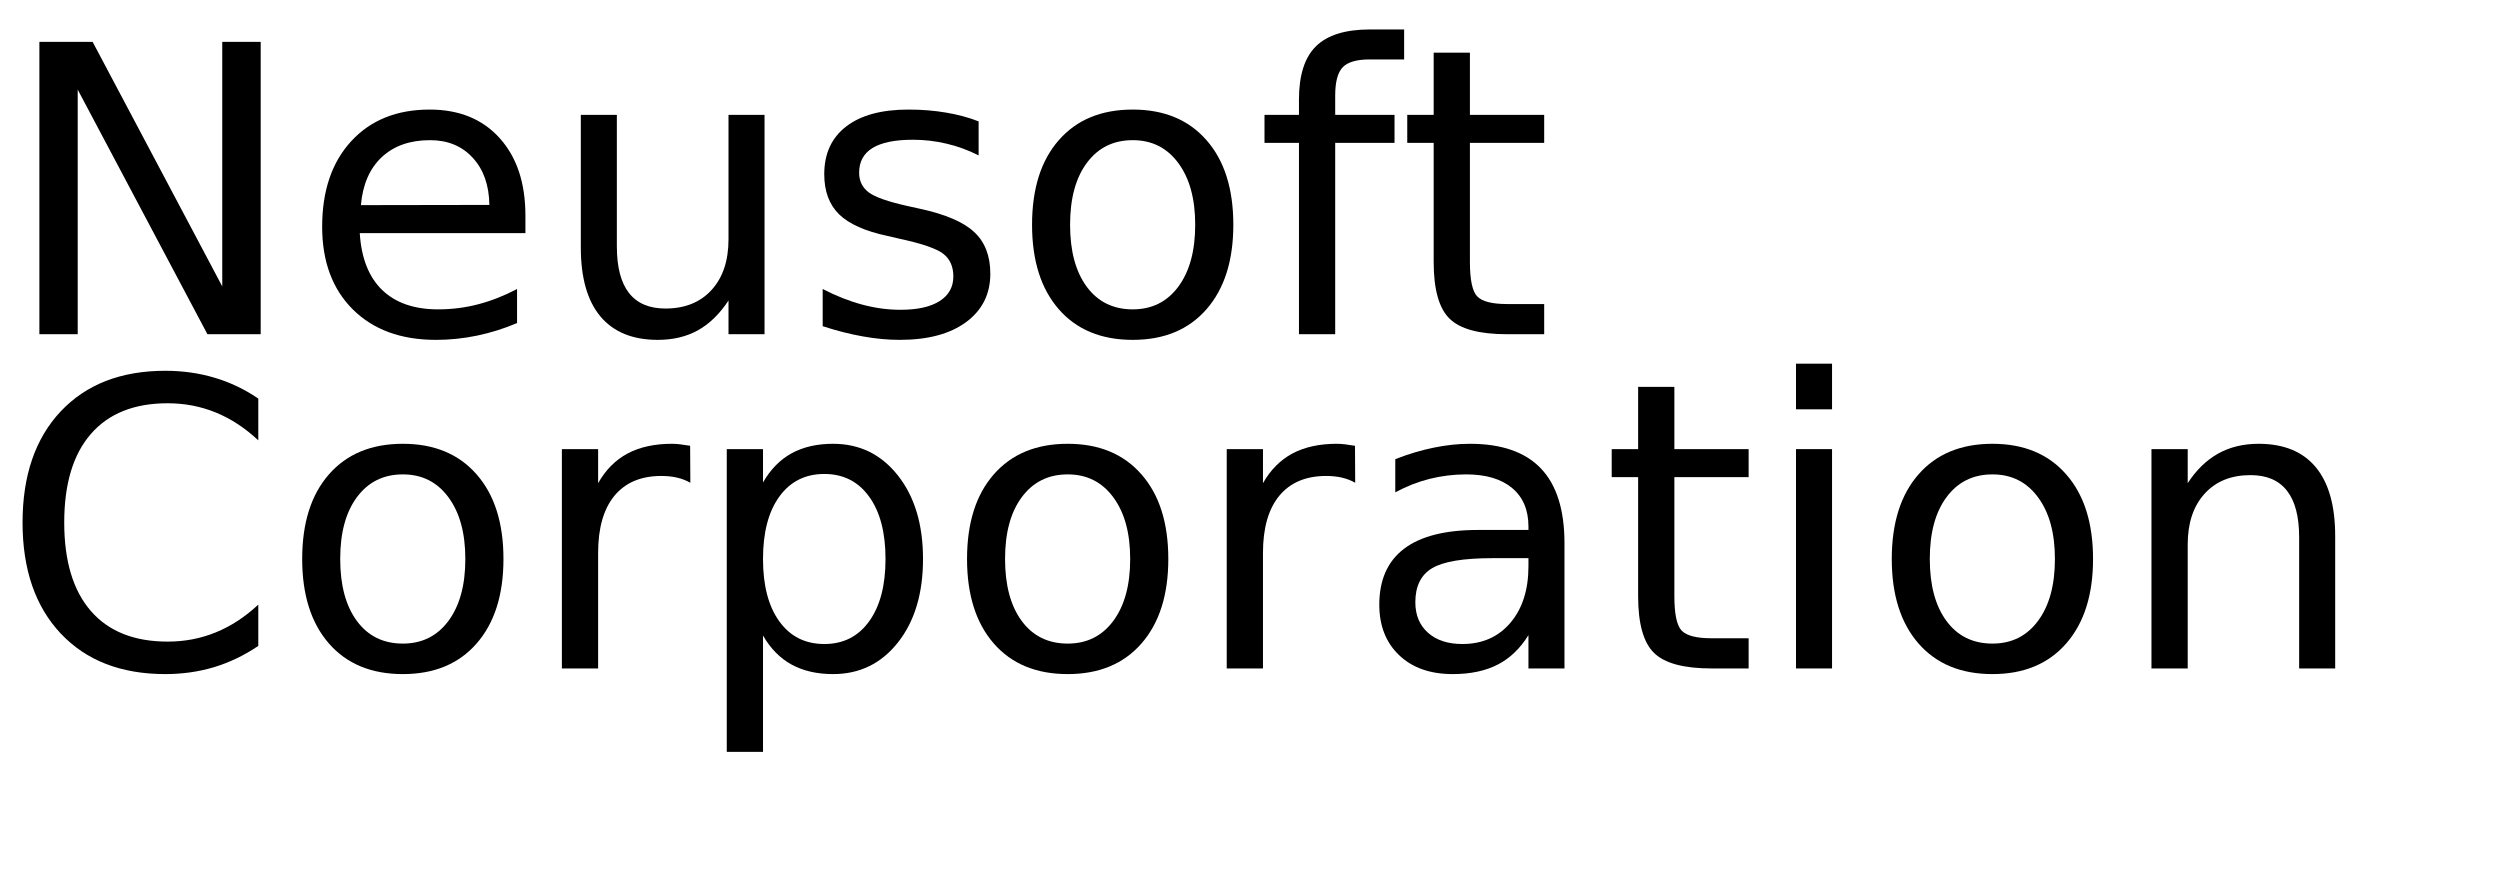
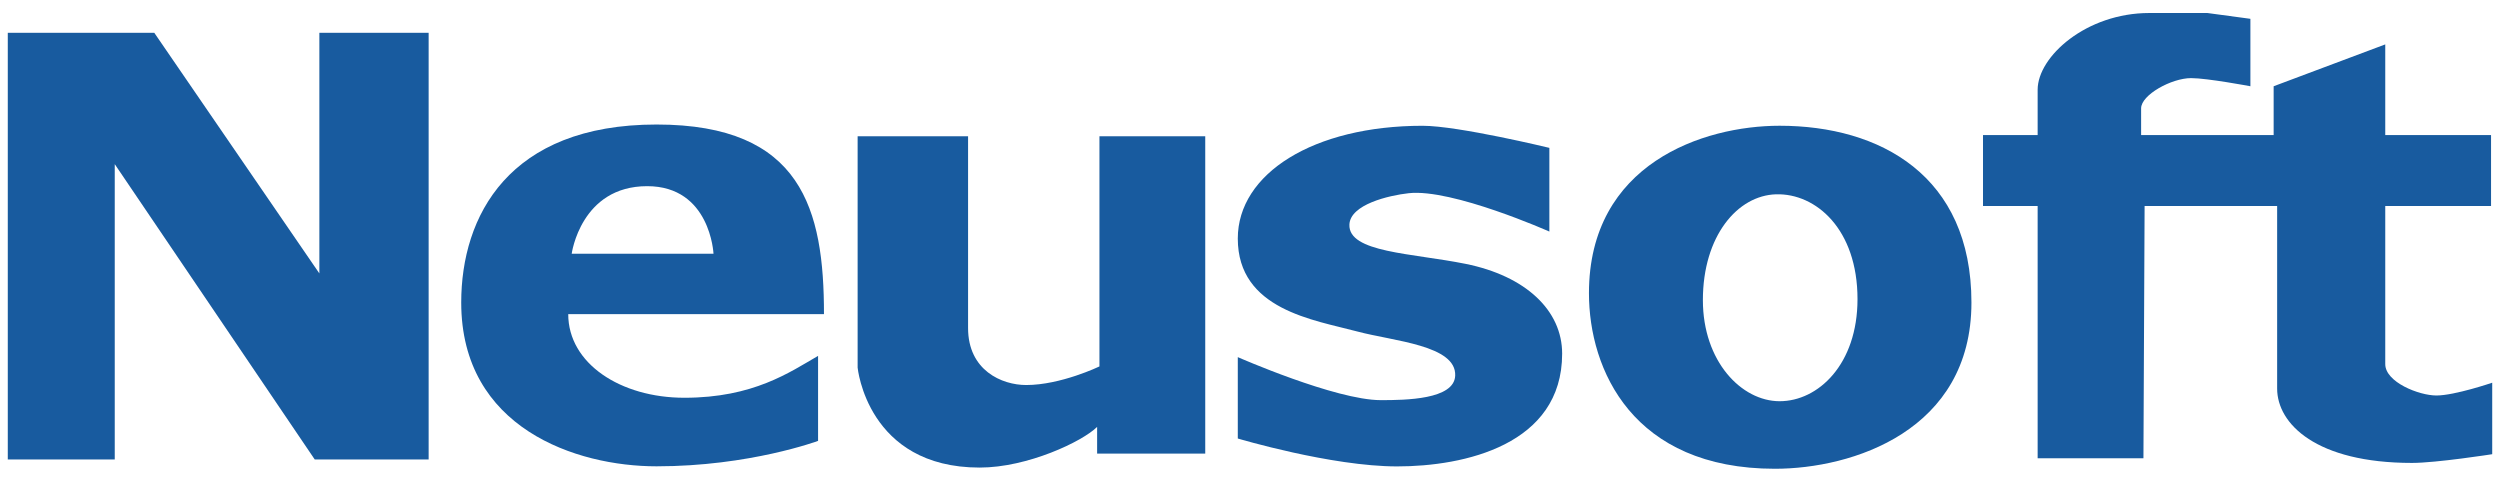
- <svg xmlns="http://www.w3.org/2000/svg" xmlns:xlink="http://www.w3.org/1999/xlink" width="374" height="130" viewBox="0 0 374 130">
-   <defs>
-     <g>
-       <g id="glyph-0-0">
-         <path d="M 5.891 -43.734 L 13.859 -43.734 L 33.25 -7.156 L 33.25 -43.734 L 39 -43.734 L 39 0 L 31.031 0 L 11.625 -36.594 L 11.625 0 L 5.891 0 Z M 5.891 -43.734 " />
-       </g>
-       <g id="glyph-0-1">
-         <path d="M 33.719 -17.75 L 33.719 -15.125 L 8.938 -15.125 C 9.164 -11.406 10.281 -8.57 12.281 -6.625 C 14.289 -4.688 17.082 -3.719 20.656 -3.719 C 22.727 -3.719 24.734 -3.973 26.672 -4.484 C 28.617 -4.992 30.551 -5.754 32.469 -6.766 L 32.469 -1.672 C 30.531 -0.848 28.547 -0.223 26.516 0.203 C 24.484 0.629 22.422 0.844 20.328 0.844 C 15.098 0.844 10.953 -0.676 7.891 -3.719 C 4.836 -6.77 3.312 -10.891 3.312 -16.078 C 3.312 -21.453 4.758 -25.719 7.656 -28.875 C 10.562 -32.031 14.473 -33.609 19.391 -33.609 C 23.805 -33.609 27.297 -32.188 29.859 -29.344 C 32.43 -26.5 33.719 -22.633 33.719 -17.75 Z M 28.328 -19.344 C 28.285 -22.289 27.457 -24.641 25.844 -26.391 C 24.238 -28.148 22.109 -29.031 19.453 -29.031 C 16.441 -29.031 14.031 -28.18 12.219 -26.484 C 10.414 -24.785 9.379 -22.395 9.109 -19.312 Z M 28.328 -19.344 " />
-       </g>
-       <g id="glyph-0-2">
-         <path d="M 5.094 -12.953 L 5.094 -32.812 L 10.484 -32.812 L 10.484 -13.156 C 10.484 -10.051 11.086 -7.723 12.297 -6.172 C 13.516 -4.617 15.332 -3.844 17.75 -3.844 C 20.664 -3.844 22.969 -4.77 24.656 -6.625 C 26.344 -8.477 27.188 -11.004 27.188 -14.203 L 27.188 -32.812 L 32.578 -32.812 L 32.578 0 L 27.188 0 L 27.188 -5.047 C 25.875 -3.047 24.352 -1.562 22.625 -0.594 C 20.906 0.363 18.898 0.844 16.609 0.844 C 12.836 0.844 9.973 -0.328 8.016 -2.672 C 6.066 -5.016 5.094 -8.441 5.094 -12.953 Z M 18.656 -33.609 Z M 18.656 -33.609 " />
-       </g>
-       <g id="glyph-0-3">
-         <path d="M 26.578 -31.844 L 26.578 -26.75 C 25.047 -27.531 23.457 -28.113 21.812 -28.5 C 20.176 -28.895 18.484 -29.094 16.734 -29.094 C 14.055 -29.094 12.047 -28.68 10.703 -27.859 C 9.367 -27.035 8.703 -25.805 8.703 -24.172 C 8.703 -22.922 9.18 -21.938 10.141 -21.219 C 11.098 -20.508 13.02 -19.832 15.906 -19.188 L 17.75 -18.781 C 21.582 -17.957 24.301 -16.797 25.906 -15.297 C 27.52 -13.805 28.328 -11.723 28.328 -9.047 C 28.328 -6.004 27.117 -3.594 24.703 -1.812 C 22.297 -0.039 18.984 0.844 14.766 0.844 C 13.004 0.844 11.172 0.672 9.266 0.328 C 7.367 -0.004 5.363 -0.516 3.25 -1.203 L 3.25 -6.766 C 5.238 -5.734 7.203 -4.957 9.141 -4.438 C 11.078 -3.914 12.992 -3.656 14.891 -3.656 C 17.422 -3.656 19.367 -4.086 20.734 -4.953 C 22.109 -5.828 22.797 -7.055 22.797 -8.641 C 22.797 -10.109 22.301 -11.234 21.312 -12.016 C 20.32 -12.797 18.16 -13.547 14.828 -14.266 L 12.953 -14.703 C 9.609 -15.41 7.191 -16.488 5.703 -17.938 C 4.223 -19.395 3.484 -21.395 3.484 -23.938 C 3.484 -27.02 4.578 -29.398 6.766 -31.078 C 8.953 -32.766 12.055 -33.609 16.078 -33.609 C 18.078 -33.609 19.953 -33.457 21.703 -33.156 C 23.461 -32.863 25.086 -32.426 26.578 -31.844 Z M 26.578 -31.844 " />
-       </g>
-       <g id="glyph-0-4">
-         <path d="M 18.375 -29.031 C 15.477 -29.031 13.191 -27.898 11.516 -25.641 C 9.836 -23.391 9 -20.301 9 -16.375 C 9 -12.445 9.832 -9.352 11.5 -7.094 C 13.164 -4.844 15.457 -3.719 18.375 -3.719 C 21.238 -3.719 23.508 -4.848 25.188 -7.109 C 26.875 -9.379 27.719 -12.469 27.719 -16.375 C 27.719 -20.258 26.875 -23.336 25.188 -25.609 C 23.508 -27.891 21.238 -29.031 18.375 -29.031 Z M 18.375 -33.609 C 23.062 -33.609 26.738 -32.082 29.406 -29.031 C 32.082 -25.988 33.422 -21.77 33.422 -16.375 C 33.422 -11.008 32.082 -6.797 29.406 -3.734 C 26.738 -0.68 23.062 0.844 18.375 0.844 C 13.664 0.844 9.977 -0.68 7.312 -3.734 C 4.645 -6.797 3.312 -11.008 3.312 -16.375 C 3.312 -21.77 4.645 -25.988 7.312 -29.031 C 9.977 -32.082 13.664 -33.609 18.375 -33.609 Z M 18.375 -33.609 " />
-       </g>
-       <g id="glyph-0-5">
-         <path d="M 22.266 -45.594 L 22.266 -41.109 L 17.109 -41.109 C 15.172 -41.109 13.828 -40.719 13.078 -39.938 C 12.328 -39.156 11.953 -37.75 11.953 -35.719 L 11.953 -32.812 L 20.828 -32.812 L 20.828 -28.625 L 11.953 -28.625 L 11.953 0 L 6.531 0 L 6.531 -28.625 L 1.375 -28.625 L 1.375 -32.812 L 6.531 -32.812 L 6.531 -35.094 C 6.531 -38.75 7.379 -41.41 9.078 -43.078 C 10.773 -44.754 13.473 -45.594 17.172 -45.594 Z M 22.266 -45.594 " />
-       </g>
-       <g id="glyph-0-6">
-         <path d="M 10.984 -42.125 L 10.984 -32.812 L 22.094 -32.812 L 22.094 -28.625 L 10.984 -28.625 L 10.984 -10.812 C 10.984 -8.133 11.348 -6.414 12.078 -5.656 C 12.816 -4.895 14.305 -4.516 16.547 -4.516 L 22.094 -4.516 L 22.094 0 L 16.547 0 C 12.391 0 9.52 -0.773 7.938 -2.328 C 6.352 -3.879 5.562 -6.707 5.562 -10.812 L 5.562 -28.625 L 1.609 -28.625 L 1.609 -32.812 L 5.562 -32.812 L 5.562 -42.125 Z M 10.984 -42.125 " />
-       </g>
-       <g id="glyph-0-7">
-         <path d="M 38.641 -40.375 L 38.641 -34.125 C 36.648 -35.988 34.523 -37.379 32.266 -38.297 C 30.016 -39.211 27.617 -39.672 25.078 -39.672 C 20.078 -39.672 16.25 -38.141 13.594 -35.078 C 10.938 -32.023 9.609 -27.609 9.609 -21.828 C 9.609 -16.066 10.938 -11.656 13.594 -8.594 C 16.25 -5.539 20.078 -4.016 25.078 -4.016 C 27.617 -4.016 30.016 -4.473 32.266 -5.391 C 34.523 -6.305 36.648 -7.691 38.641 -9.547 L 38.641 -3.375 C 36.566 -1.969 34.375 -0.91 32.062 -0.203 C 29.75 0.492 27.305 0.844 24.734 0.844 C 18.109 0.844 12.891 -1.18 9.078 -5.234 C 5.273 -9.285 3.375 -14.816 3.375 -21.828 C 3.375 -28.859 5.273 -34.398 9.078 -38.453 C 12.891 -42.504 18.109 -44.531 24.734 -44.531 C 27.348 -44.531 29.812 -44.18 32.125 -43.484 C 34.438 -42.797 36.609 -41.758 38.641 -40.375 Z M 38.641 -40.375 " />
-       </g>
-       <g id="glyph-0-8">
-         <path d="M 24.672 -27.781 C 24.066 -28.125 23.406 -28.379 22.688 -28.547 C 21.977 -28.711 21.191 -28.797 20.328 -28.797 C 17.285 -28.797 14.945 -27.805 13.312 -25.828 C 11.688 -23.848 10.875 -21 10.875 -17.281 L 10.875 0 L 5.453 0 L 5.453 -32.812 L 10.875 -32.812 L 10.875 -27.719 C 12 -29.707 13.469 -31.188 15.281 -32.156 C 17.102 -33.125 19.316 -33.609 21.922 -33.609 C 22.285 -33.609 22.691 -33.582 23.141 -33.531 C 23.586 -33.477 24.086 -33.406 24.641 -33.312 Z M 24.672 -27.781 " />
-       </g>
-       <g id="glyph-0-9">
-         <path d="M 10.875 -4.922 L 10.875 12.484 L 5.453 12.484 L 5.453 -32.812 L 10.875 -32.812 L 10.875 -27.828 C 12 -29.785 13.426 -31.238 15.156 -32.188 C 16.883 -33.133 18.953 -33.609 21.359 -33.609 C 25.336 -33.609 28.57 -32.023 31.062 -28.859 C 33.562 -25.691 34.812 -21.531 34.812 -16.375 C 34.812 -11.219 33.562 -7.055 31.062 -3.891 C 28.57 -0.734 25.336 0.844 21.359 0.844 C 18.953 0.844 16.883 0.367 15.156 -0.578 C 13.426 -1.523 12 -2.973 10.875 -4.922 Z M 29.203 -16.375 C 29.203 -20.344 28.383 -23.453 26.75 -25.703 C 25.125 -27.961 22.891 -29.094 20.047 -29.094 C 17.191 -29.094 14.945 -27.961 13.312 -25.703 C 11.688 -23.453 10.875 -20.344 10.875 -16.375 C 10.875 -12.414 11.688 -9.305 13.312 -7.047 C 14.945 -4.785 17.191 -3.656 20.047 -3.656 C 22.891 -3.656 25.125 -4.785 26.75 -7.047 C 28.383 -9.305 29.203 -12.414 29.203 -16.375 Z M 29.203 -16.375 " />
-       </g>
-       <g id="glyph-0-10">
-         <path d="M 20.562 -16.5 C 16.207 -16.5 13.191 -16 11.516 -15 C 9.836 -14 9 -12.301 9 -9.906 C 9 -7.988 9.629 -6.469 10.891 -5.344 C 12.148 -4.219 13.863 -3.656 16.031 -3.656 C 19.02 -3.656 21.414 -4.711 23.219 -6.828 C 25.02 -8.953 25.922 -11.773 25.922 -15.297 L 25.922 -16.5 Z M 31.312 -18.719 L 31.312 0 L 25.922 0 L 25.922 -4.984 C 24.691 -2.992 23.16 -1.523 21.328 -0.578 C 19.492 0.367 17.25 0.844 14.594 0.844 C 11.227 0.844 8.555 -0.098 6.578 -1.984 C 4.598 -3.867 3.609 -6.391 3.609 -9.547 C 3.609 -13.242 4.844 -16.031 7.312 -17.906 C 9.781 -19.781 13.469 -20.719 18.375 -20.719 L 25.922 -20.719 L 25.922 -21.234 C 25.922 -23.723 25.102 -25.645 23.469 -27 C 21.844 -28.352 19.555 -29.031 16.609 -29.031 C 14.734 -29.031 12.906 -28.805 11.125 -28.359 C 9.352 -27.91 7.645 -27.238 6 -26.344 L 6 -31.312 C 7.977 -32.082 9.895 -32.656 11.75 -33.031 C 13.602 -33.414 15.41 -33.609 17.172 -33.609 C 21.91 -33.609 25.453 -32.375 27.797 -29.906 C 30.141 -27.445 31.312 -23.719 31.312 -18.719 Z M 31.312 -18.719 " />
-       </g>
-       <g id="glyph-0-11">
-         <path d="M 5.656 -32.812 L 11.047 -32.812 L 11.047 0 L 5.656 0 Z M 5.656 -45.594 L 11.047 -45.594 L 11.047 -38.766 L 5.656 -38.766 Z M 5.656 -45.594 " />
-       </g>
-       <g id="glyph-0-12">
-         <path d="M 32.938 -19.812 L 32.938 0 L 27.547 0 L 27.547 -19.625 C 27.547 -22.727 26.938 -25.051 25.719 -26.594 C 24.508 -28.145 22.695 -28.922 20.281 -28.922 C 17.363 -28.922 15.066 -27.988 13.391 -26.125 C 11.711 -24.27 10.875 -21.742 10.875 -18.547 L 10.875 0 L 5.453 0 L 5.453 -32.812 L 10.875 -32.812 L 10.875 -27.719 C 12.156 -29.688 13.672 -31.16 15.422 -32.141 C 17.172 -33.117 19.188 -33.609 21.469 -33.609 C 25.238 -33.609 28.094 -32.441 30.031 -30.109 C 31.969 -27.773 32.938 -24.344 32.938 -19.812 Z M 32.938 -19.812 " />
-       </g>
+ <svg xmlns="http://www.w3.org/2000/svg" version="1.0" width="384" height="74" id="svg2">
+   <defs id="defs4" />
+   <g transform="translate(-111.0714,-418.4336)" id="layer1">
+     <g transform="translate(1.19643,1.998055)" id="g3184">
+       <path d="M 127.5,487.005 L 111.071,487.005 L 111.071,421.47 L 133.571,421.47 L 158.929,458.434 C 158.929,458.434 158.929,421.47 158.929,421.47 C 158.929,421.47 175.714,421.47 175.714,421.47 L 175.714,487.005 L 158.214,487.005 L 127.5,441.648 L 127.5,487.005 z" id="path2396" style="fill:#185b9f;fill-opacity:1;fill-rule:evenodd;stroke:none;stroke-width:1px;stroke-linecap:butt;stroke-linejoin:miter;stroke-opacity:1" />
+       <path d="M 210.719,435.562 C 187.989,435.562 180.719,449.662 180.719,462.906 C 180.719,482.206 198.385,488.062 210.719,488.062 C 225.021,488.062 235.531,484.156 235.531,484.156 C 235.531,484.156 235.531,471.098 235.531,471.098 C 231.18,473.61 225.591,477.531 215,477.531 C 205.177,477.531 197.156,472.261 197.156,464.688 C 197.156,464.688 236.438,464.687 236.438,464.688 C 236.438,448.631 233.074,435.562 210.719,435.562 z M 209.281,445.031 C 218.995,445.031 219.469,455.406 219.469,455.406 L 197.688,455.406 C 197.688,455.406 199.08,445.031 209.281,445.031 z" id="path2398" style="fill:#185b9f;fill-opacity:1;fill-rule:evenodd;stroke:none;stroke-width:1px;stroke-linecap:butt;stroke-linejoin:miter;stroke-opacity:1" />
+       <path d="M 241.607,437.362 L 258.571,437.362 C 258.571,437.362 258.571,466.826 258.571,466.826 C 258.571,473.32 263.75,475.576 267.5,475.576 C 272.826,475.576 278.75,472.719 278.75,472.719 L 278.75,437.362 L 295,437.362 L 295,486.112 L 278.393,486.112 C 278.393,486.112 278.393,482.005 278.393,482.005 C 276.154,484.244 267.704,488.255 260.357,488.255 C 243.071,488.255 241.607,472.898 241.607,472.898 L 241.607,437.362 z" id="path2403" style="fill:#185b9f;fill-opacity:1;fill-rule:evenodd;stroke:none;stroke-width:1px;stroke-linecap:butt;stroke-linejoin:miter;stroke-opacity:1" />
+       <path d="M 347.857,439.148 L 347.857,452.005 C 347.857,452.005 332.928,445.372 326.25,446.112 C 323.177,446.453 317.263,447.845 317.143,450.934 C 316.976,455.236 326.708,455.299 334.964,456.959 C 344.247,458.825 349.821,464.129 349.821,470.755 C 349.821,484.786 334.765,488.076 324.464,488.076 C 314.342,488.076 300,483.791 300,483.791 L 300,471.291 C 300,471.291 315.035,477.898 321.964,477.898 C 325.805,477.898 333.229,477.806 333.393,474.148 C 333.603,469.456 323.914,468.842 318.393,467.362 C 311.723,465.575 300,464.021 300,453.076 C 300,443.099 311.628,435.755 328.393,435.755 C 333.859,435.755 347.857,439.148 347.857,439.148 z" id="path2405" style="fill:#185b9f;fill-opacity:1;fill-rule:evenodd;stroke:none;stroke-width:1px;stroke-linecap:butt;stroke-linejoin:miter;stroke-opacity:1" />
+       <path d="M 383.219,435.75 C 371.527,435.75 353.938,441.564 353.938,461.469 C 353.938,473.255 360.687,488.437 382.5,488.438 C 394.36,488.438 412.688,482.627 412.688,462.906 C 412.688,443.389 398.631,435.75 383.219,435.75 z M 382.688,446.281 C 388.793,446.112 395.188,451.624 395.188,462.375 C 395.188,472.407 389.144,478.068 383.219,478.062 C 377.369,478.057 371.438,471.954 371.438,462.531 C 371.438,452.674 376.761,446.446 382.688,446.281 z" id="path2407" style="fill:#185b9f;fill-opacity:1;fill-rule:evenodd;stroke:none;stroke-width:1px;stroke-linecap:butt;stroke-linejoin:miter;stroke-opacity:1" />
+       <path d="M 439.107,486.826 L 422.857,486.826 L 422.857,448.076 L 414.464,448.076 L 414.464,437.183 L 422.857,437.183 C 422.857,437.183 422.857,430.219 422.857,430.219 C 422.857,425.125 430.328,418.434 440,418.434 C 440,418.434 448.929,418.434 448.929,418.434 L 455.536,419.326 L 455.536,429.684 C 455.536,429.684 448.905,428.434 446.429,428.434 C 443.417,428.434 438.75,431.009 438.75,433.076 C 438.75,435.322 438.75,437.183 438.75,437.183 L 459.107,437.183 L 459.107,429.684 L 476.25,423.255 C 476.25,423.255 476.25,437.183 476.25,437.183 C 476.25,437.183 492.5,437.183 492.5,437.183 L 492.5,448.076 L 476.25,448.076 C 476.25,448.076 476.25,472.362 476.25,472.362 C 476.25,475.132 481.429,477.184 484.107,477.184 C 486.924,477.184 492.679,475.219 492.679,475.219 L 492.679,486.201 C 492.679,486.201 484.109,487.541 480.357,487.541 C 465.649,487.541 459.643,481.541 459.643,476.112 C 459.643,476.112 459.643,448.076 459.643,448.076 L 439.286,448.076 L 439.107,486.826 z" id="path2412" style="fill:#185b9f;fill-opacity:1;fill-rule:evenodd;stroke:none;stroke-width:1px;stroke-linecap:butt;stroke-linejoin:miter;stroke-opacity:1" />
    </g>
-   </defs>
-   <g fill="rgb(0%, 0%, 0%)" fill-opacity="1">
-     <use xlink:href="#glyph-0-0" x="0" y="50" />
-     <use xlink:href="#glyph-0-1" x="44.883" y="50" />
-     <use xlink:href="#glyph-0-2" x="81.797" y="50" />
-     <use xlink:href="#glyph-0-3" x="119.824" y="50" />
-     <use xlink:href="#glyph-0-4" x="151.084" y="50" />
-     <use xlink:href="#glyph-0-5" x="187.793" y="50" />
-     <use xlink:href="#glyph-0-6" x="208.916" y="50" />
-   </g>
-   <g fill="rgb(0%, 0%, 0%)" fill-opacity="1">
-     <use xlink:href="#glyph-0-7" x="0" y="100" />
-     <use xlink:href="#glyph-0-4" x="41.895" y="100" />
-     <use xlink:href="#glyph-0-8" x="78.604" y="100" />
-     <use xlink:href="#glyph-0-9" x="103.271" y="100" />
-     <use xlink:href="#glyph-0-4" x="141.357" y="100" />
-     <use xlink:href="#glyph-0-8" x="178.066" y="100" />
-     <use xlink:href="#glyph-0-10" x="202.734" y="100" />
-     <use xlink:href="#glyph-0-6" x="239.502" y="100" />
-     <use xlink:href="#glyph-0-11" x="263.027" y="100" />
-     <use xlink:href="#glyph-0-4" x="279.697" y="100" />
-     <use xlink:href="#glyph-0-12" x="316.406" y="100" />
  </g>
</svg>
